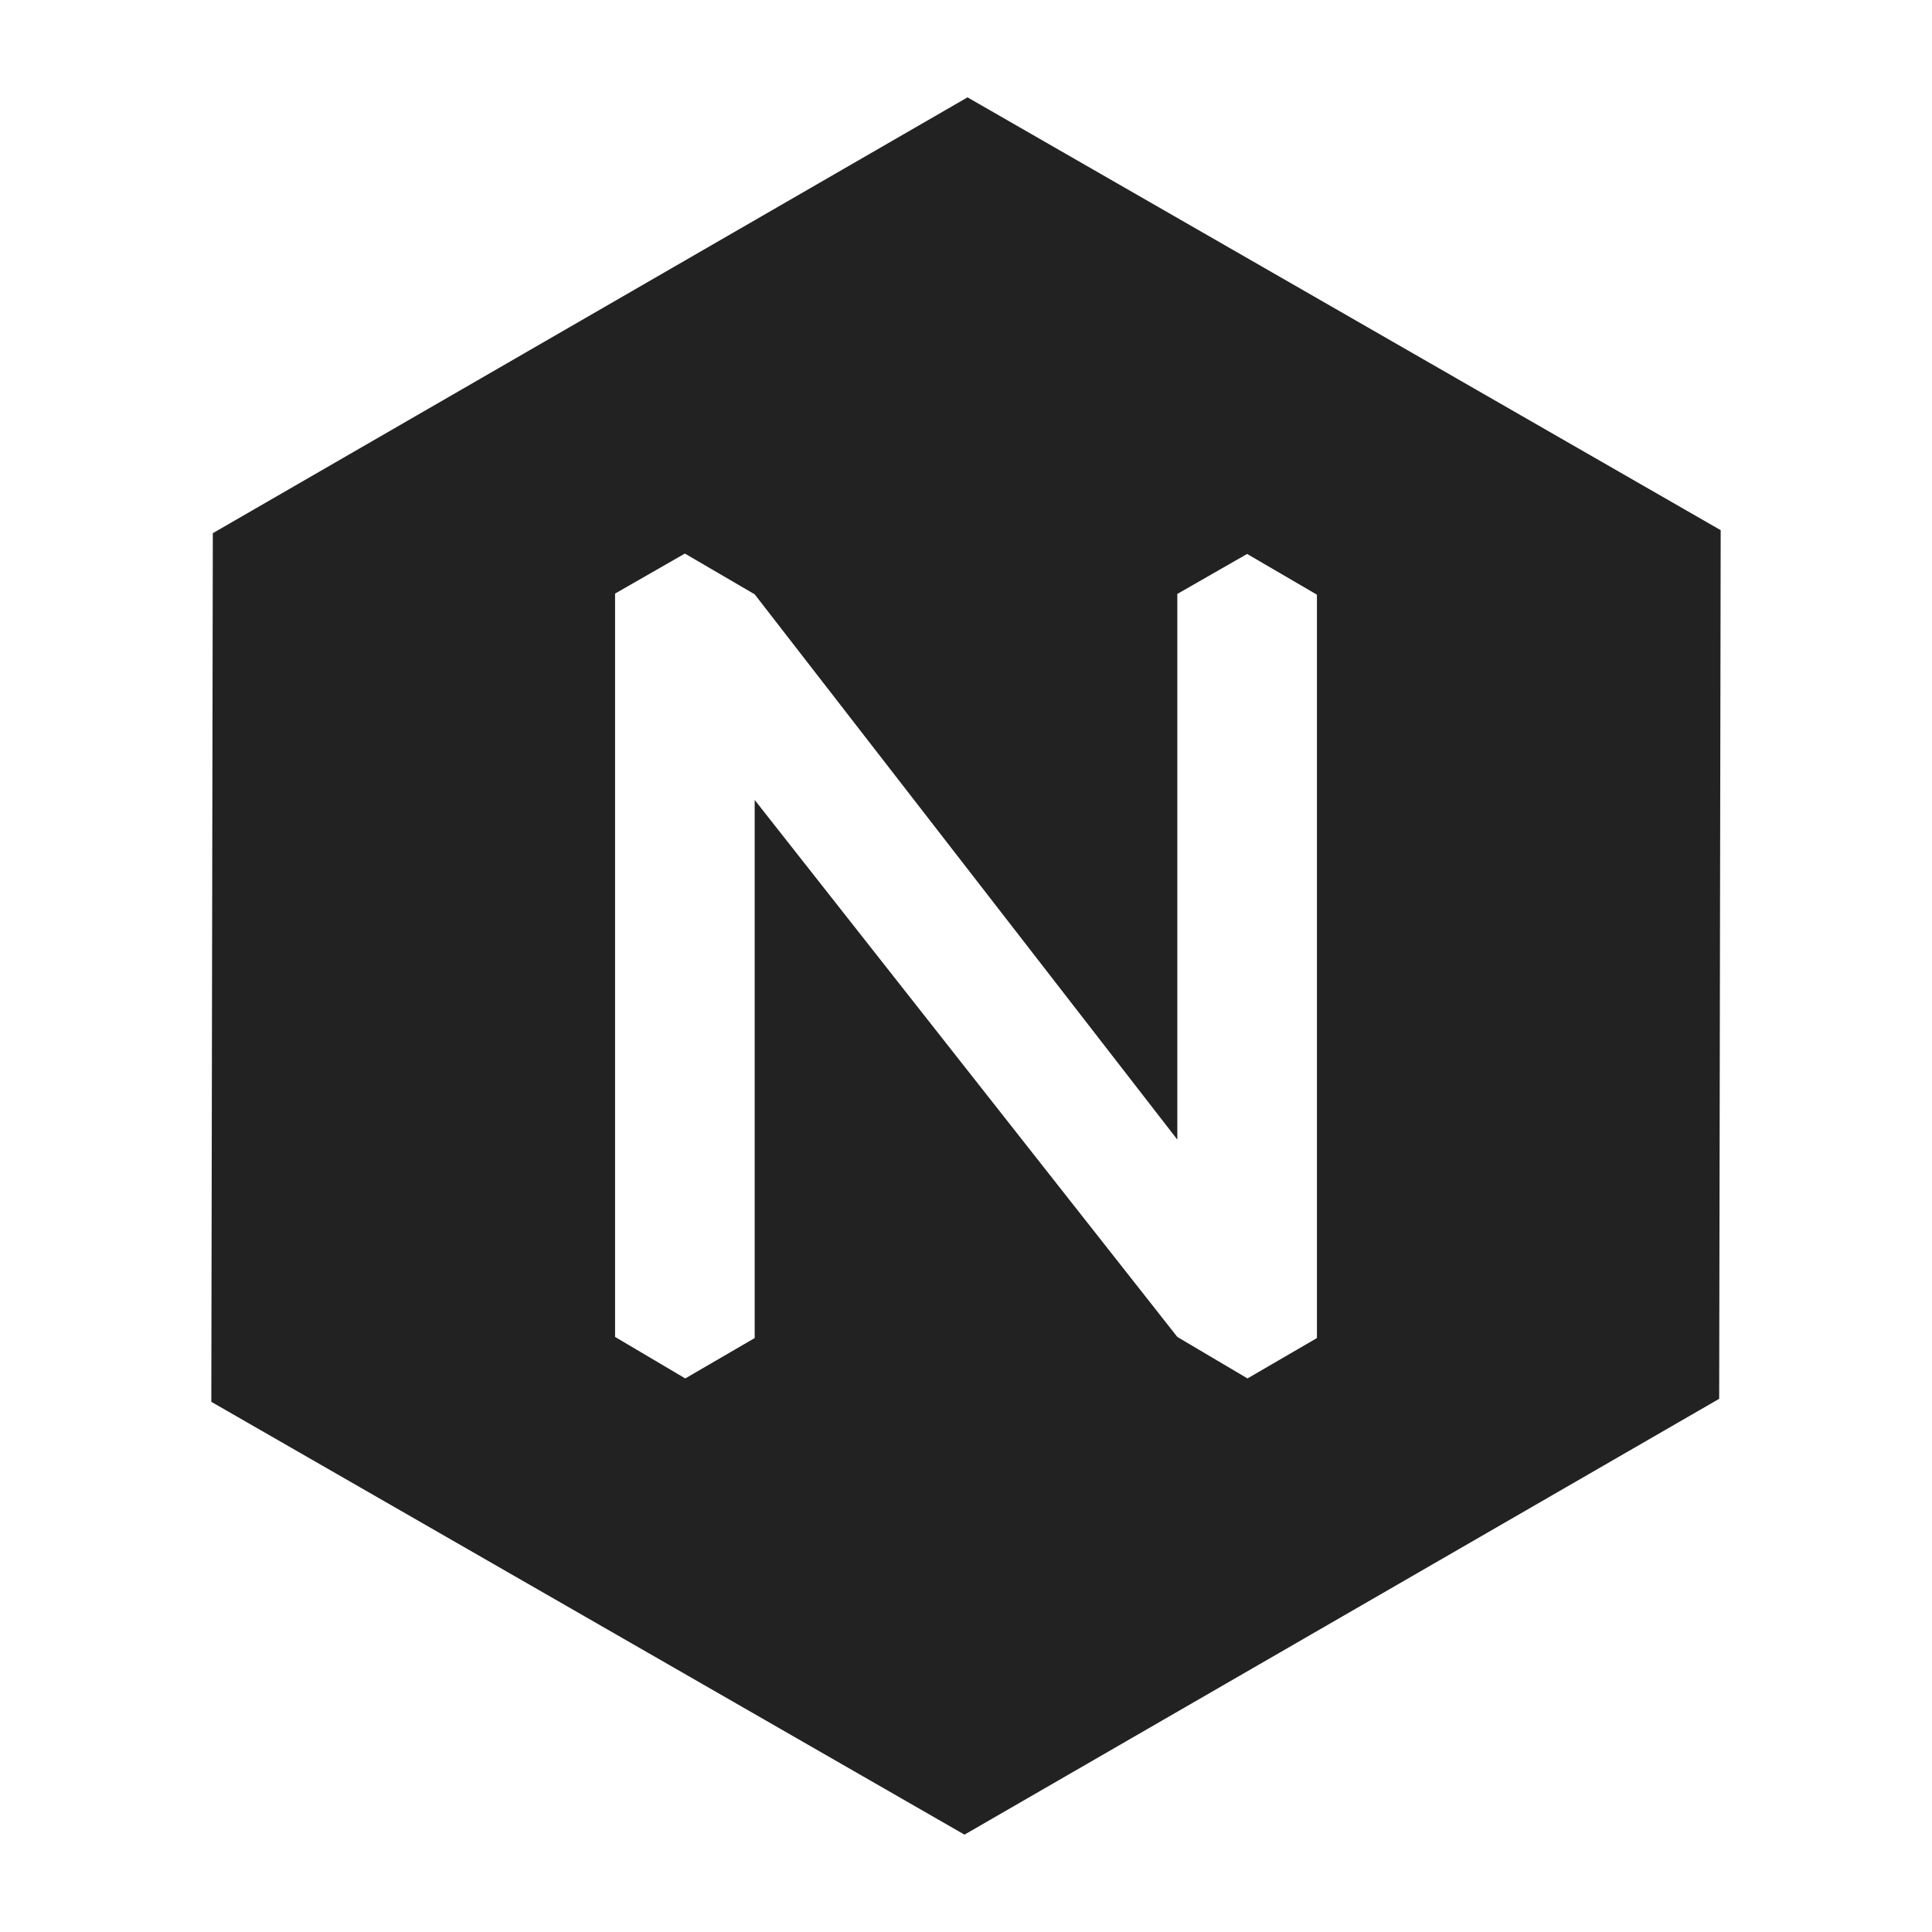
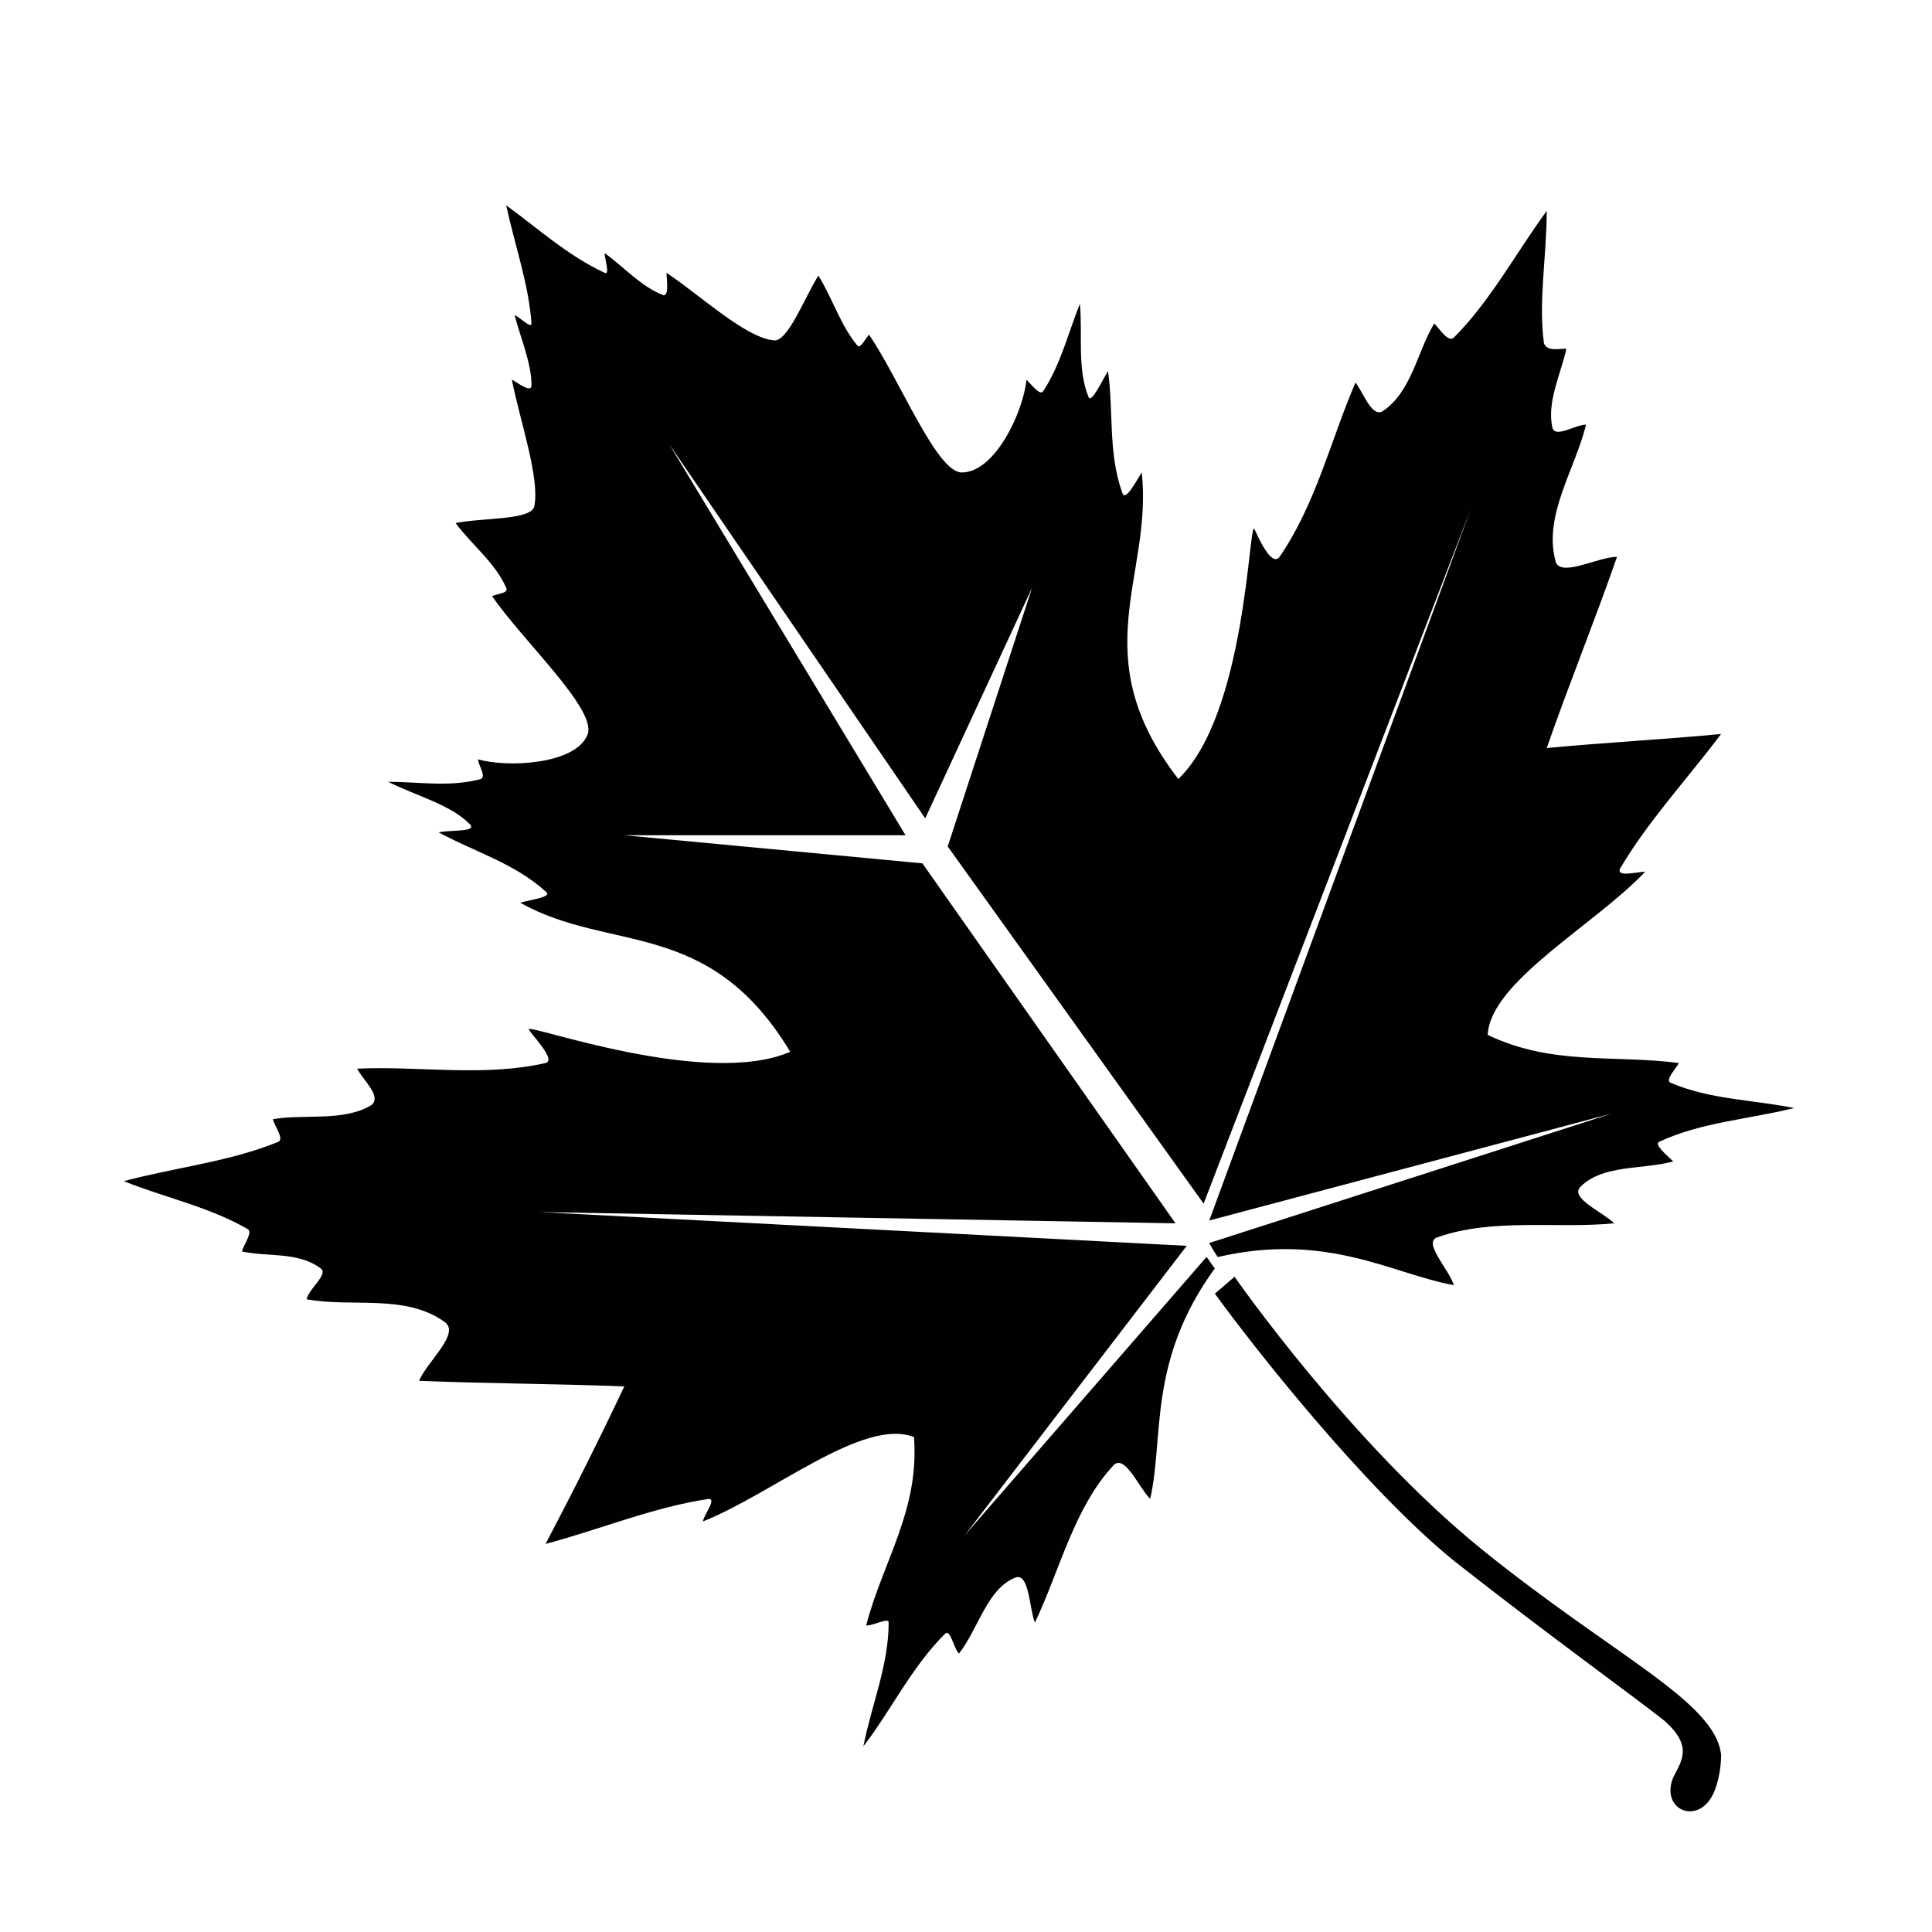
- <svg xmlns="http://www.w3.org/2000/svg" xml:space="preserve" enable-background="new 0 0 512 512" viewBox="0 0 512 512" height="512px" width="512px" y="0px" x="0px" id="NexT" version="1.1">
-   <defs id="defs3388" />
-   <path style="fill:#222222;fill-opacity:1" id="path3384" d="M 256.4,25.8 56.4,141.3 56,371.5 255.6,486.2 455.6,370.7 456,140.5 Z m 92.6,328.8 -18.4,10.7 -18.6,-11 0,0 -112,-142.3 0,142.6 -18.4,10.7 -18.6,-11 0,-197 18.5,-10.6 18.5,10.8 0,0 112,144.5 0,-144.6 18.5,-10.6 18.5,10.8 z" />
+ <svg xmlns="http://www.w3.org/2000/svg" class="icon" width="32px" height="32.00px" viewBox="0 0 1024 1024" version="1.1">
+   <path d="M785.514 821.287c-70.055-56.64-131.167-144.582-131.167-144.582l-10.434 8.943c19.377 26.83 78.999 102.847 126.696 141.601 49.188 38.754 96.885 73.036 111.79 84.961 14.905 13.415 8.943 20.868 4.472 29.811-7.453 17.886 14.905 26.83 22.358 5.962 1.491-4.472 2.981-10.434 2.981-17.886-2.981-28.32-56.64-52.169-126.696-108.809z" fill="#030000" />
+   <path d="M645.403 666.271c58.131-13.415 92.413 8.943 125.205 14.905-2.981-8.943-16.396-22.358-8.943-25.339 29.811-10.434 62.603-4.472 93.904-7.453-5.962-5.962-23.849-13.415-17.886-19.377 11.924-11.924 32.792-8.943 49.188-13.415-2.981-2.981-10.434-8.943-7.453-10.434 22.358-10.434 47.697-11.924 71.546-17.886-22.358-4.472-44.716-4.472-65.584-13.415-2.981-1.491 2.981-7.453 4.472-10.434-34.282-4.472-67.074 1.491-101.357-14.905 1.491-28.32 56.64-58.131 83.47-86.451-4.472 0-14.905 2.981-13.415-1.491 14.905-25.339 35.773-47.697 53.659-71.546-31.301 2.981-61.112 4.472-92.413 7.453 11.924-34.282 25.339-67.074 37.263-101.357-10.434 0-31.301 11.924-32.792 1.491-5.962-23.849 10.434-47.697 16.396-71.546-5.962 0-16.396 7.453-17.886 1.491-2.981-13.415 4.472-28.32 7.453-41.735-4.472 0-10.434 1.491-11.924-2.981-2.981-22.358 1.491-46.207 1.491-70.055-16.396 22.358-29.811 47.697-49.188 67.074-2.981 2.981-7.453-4.472-10.434-7.453-8.943 14.905-11.924 35.773-26.83 46.207-5.962 4.472-10.434-8.943-14.905-14.905-13.415 31.301-20.868 64.093-40.245 92.413-4.472 5.962-11.924-11.924-13.415-14.905-2.981-2.981-4.472 98.376-40.245 132.658-50.678-65.584-13.415-107.319-19.377-162.469-2.981 4.472-8.943 16.396-10.434 10.434-7.453-20.868-4.472-43.226-7.453-64.093-2.981 4.472-8.943 17.886-10.434 13.415-5.962-14.905-2.981-32.792-4.472-49.188-5.962 14.905-10.434 32.792-19.377 46.207-1.491 2.981-5.962-2.981-8.943-5.962-1.491 16.396-16.396 49.188-34.282 49.188-13.415 0-32.792-49.188-49.188-73.036-1.491 1.491-4.472 7.453-5.962 5.962-8.943-10.434-13.415-25.339-20.868-37.263-7.453 11.924-16.396 35.773-23.849 34.282-14.905-1.491-38.754-23.849-56.64-35.773 0 2.981 1.491 11.924-1.491 11.924-11.924-4.472-20.868-14.905-31.301-22.358 0 2.981 2.981 11.924 0 10.434-19.377-8.943-35.773-23.849-52.169-35.773 4.472 20.868 11.924 41.735 13.415 62.603 0 2.981-5.962-2.981-8.943-4.472 2.981 11.924 8.943 25.339 8.943 37.263 0 4.472-7.453-1.491-10.434-2.981 4.472 22.358 14.905 52.169 11.924 67.074-1.491 7.453-26.83 5.962-41.735 8.943 8.943 11.924 20.868 20.868 26.83 34.282 1.491 2.981-4.472 2.981-7.453 4.472 16.396 23.849 55.15 59.622 50.678 73.036-5.962 16.396-43.226 17.886-58.131 13.415 0 2.981 4.472 8.943 1.491 10.434-16.396 4.472-32.792 1.491-49.188 1.491 14.905 7.453 32.792 11.924 43.226 22.358 4.472 4.472-10.434 2.981-16.396 4.472 19.377 10.434 40.245 16.396 56.64 31.301 4.472 2.981-8.943 4.472-13.415 5.962 47.697 26.83 99.866 7.453 143.092 78.999-44.716 19.377-138.62-14.905-138.62-11.924 1.491 2.981 14.905 16.396 8.943 17.886-32.792 7.453-67.074 1.491-99.866 2.981 2.981 5.962 13.415 14.905 7.453 19.377-14.905 8.943-35.773 4.472-52.169 7.453 1.491 4.472 5.962 10.434 2.981 11.924-25.339 10.434-53.659 13.415-81.98 20.868 22.358 8.943 44.716 13.415 65.584 25.339 2.981 1.491-1.491 7.453-2.981 11.924 13.415 2.981 29.811 0 41.735 8.943 4.472 2.981-5.962 10.434-7.453 16.396 23.849 4.472 52.169-2.981 73.036 11.924 8.943 5.962-8.943 20.868-13.415 31.301 35.773 1.491 71.546 1.491 108.809 2.981-13.415 28.32-26.83 55.15-41.735 83.47 28.32-7.453 56.64-19.377 86.451-23.849 4.472 0-2.981 8.943-2.981 11.924 37.263-14.905 84.961-55.15 111.79-44.716 2.981 38.754-16.396 65.584-25.339 99.866 4.472 0 11.924-4.472 11.924-1.491 0 22.358-8.943 43.226-13.415 65.584 14.905-19.377 25.339-41.735 43.226-59.622 2.981-2.981 4.472 7.453 7.453 10.434 10.434-13.415 14.905-34.282 29.811-40.245 7.453-2.981 7.453 16.396 10.434 23.849 13.415-28.32 20.868-61.112 41.735-83.47 5.962-5.962 13.415 11.924 19.377 17.886 7.453-32.792-1.491-73.036 34.282-122.224-1.491-1.491-2.981-4.472-4.472-5.962l-128.186 147.563 117.753-153.525-342.824-17.886 336.862 5.962-134.148-190.789-157.997-14.905h149.054l-125.205-207.185 135.639 198.242 56.64-122.224-44.716 137.13 135.639 189.298 141.601-368.163L640.932 646.894l213.147-56.64L640.932 658.818s1.491 2.981 4.472 7.453z" fill="#030000" />
</svg>
